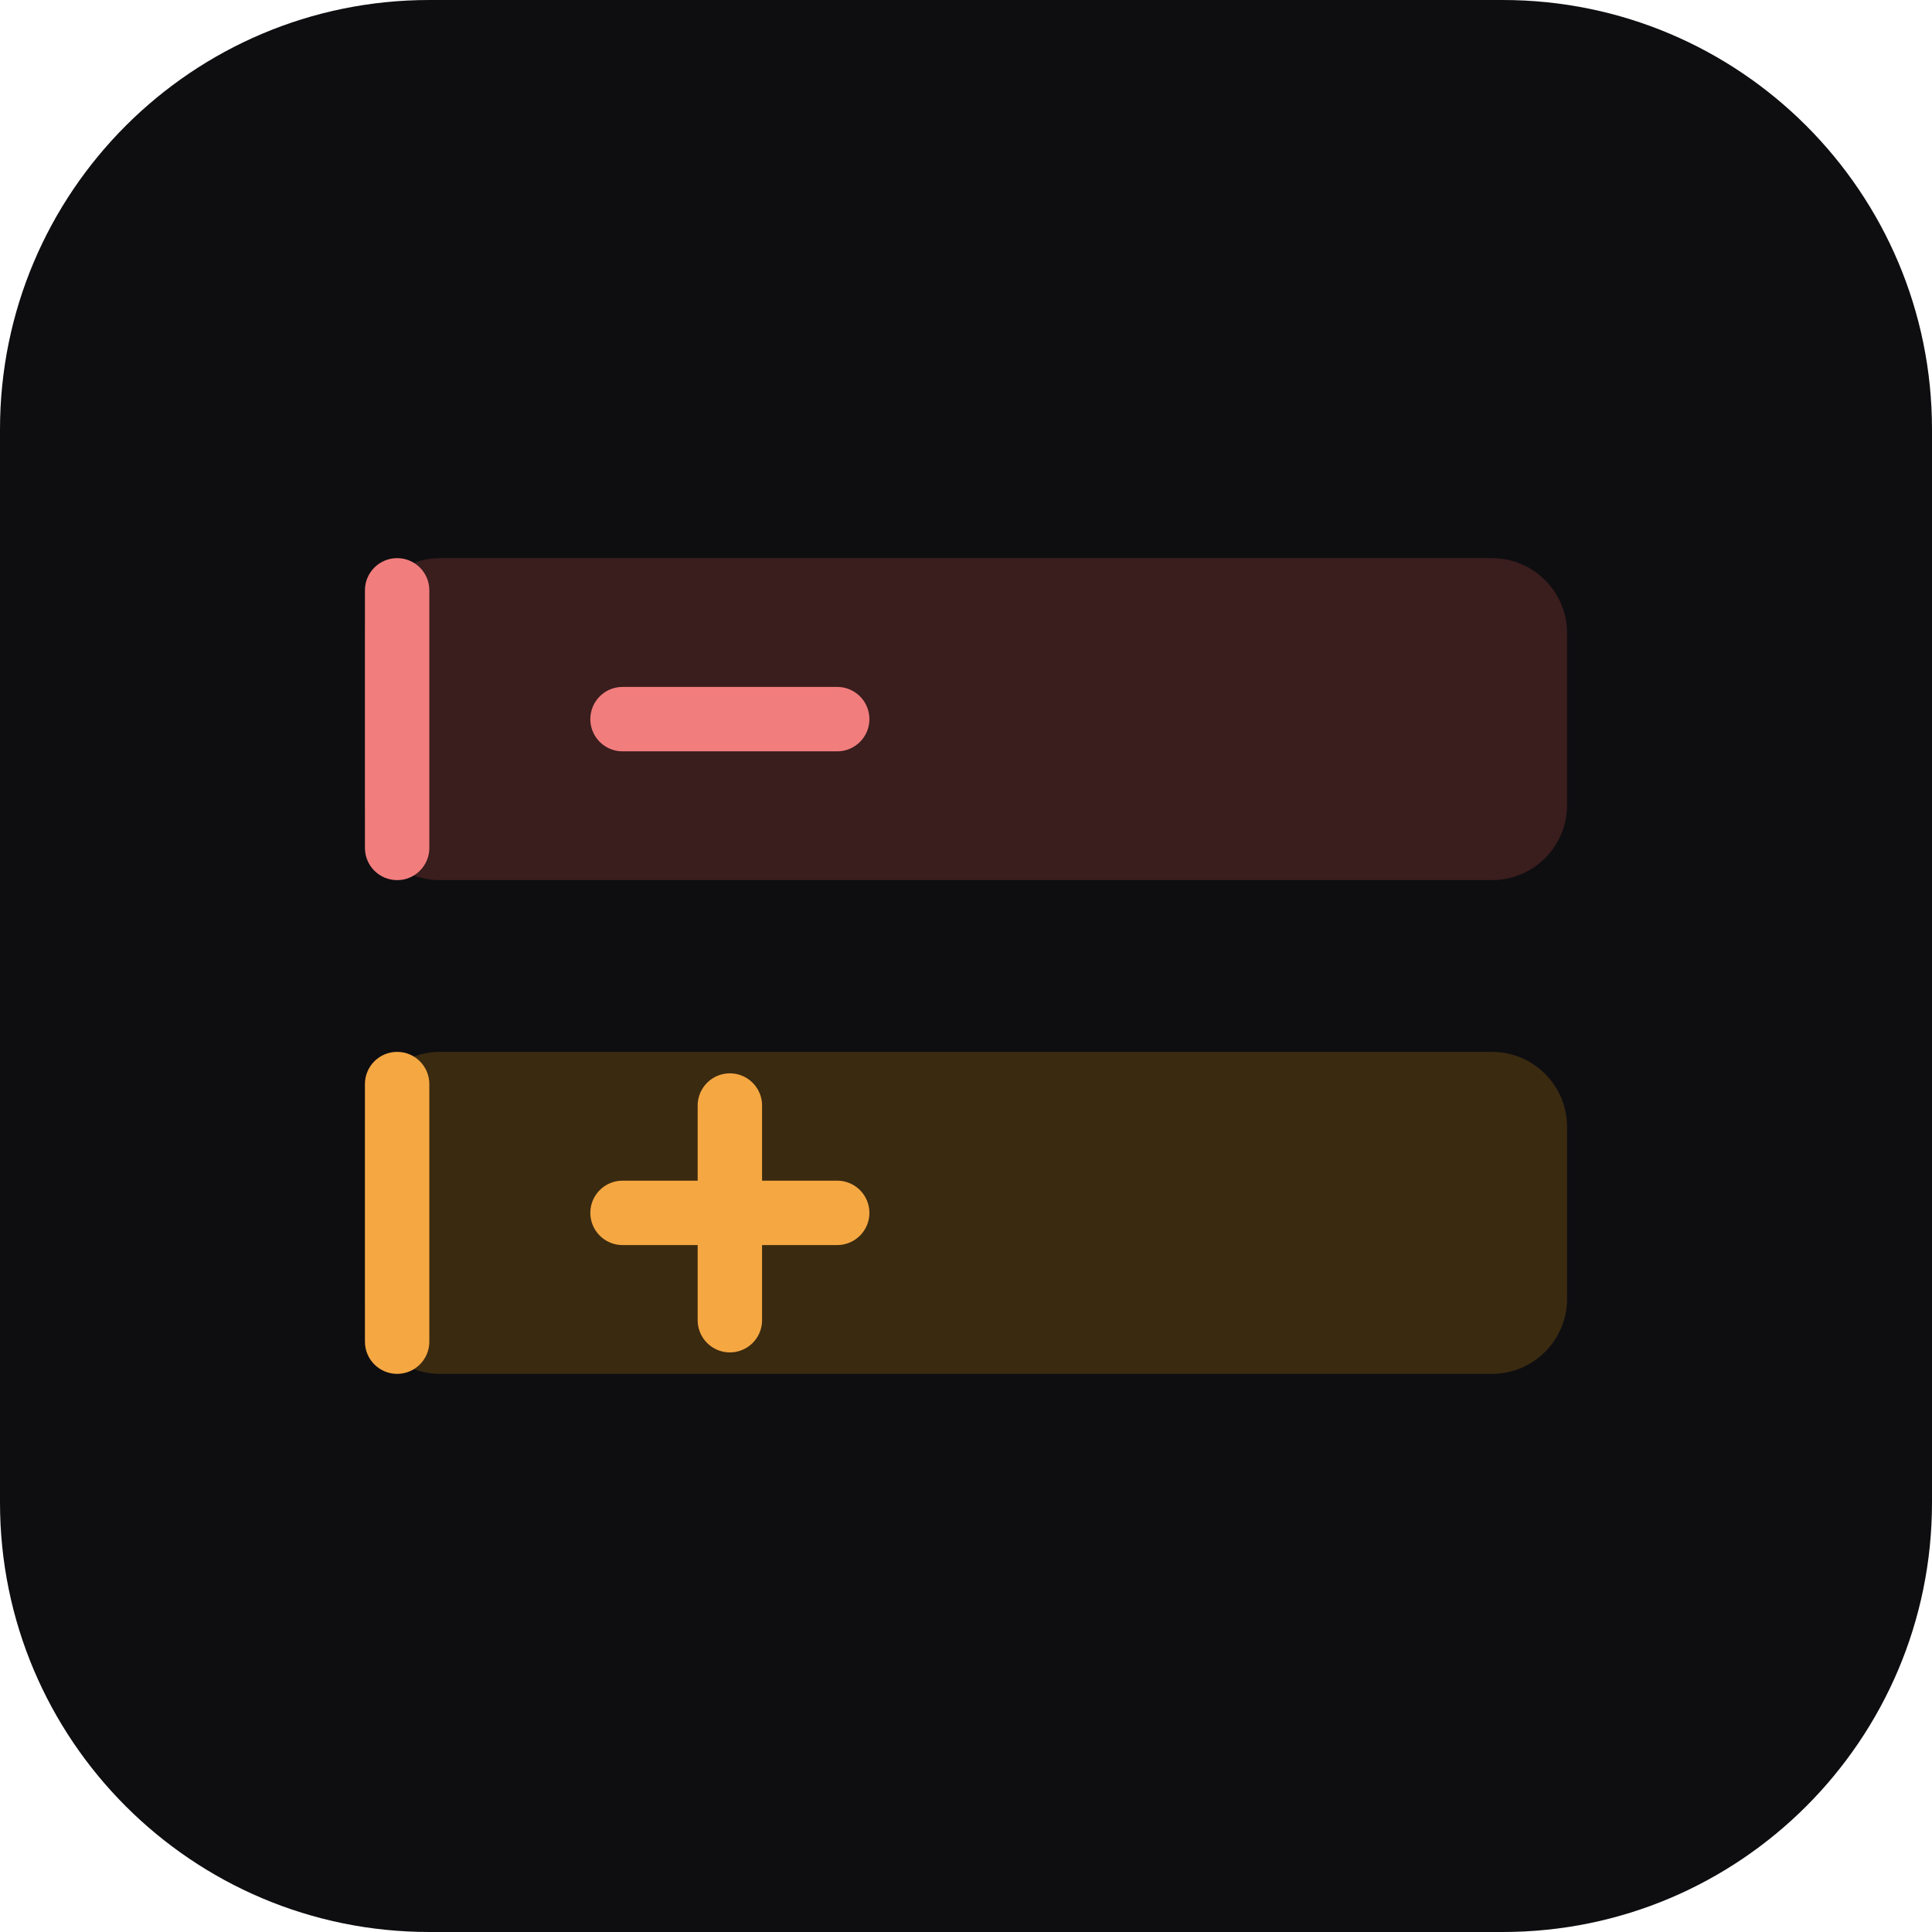
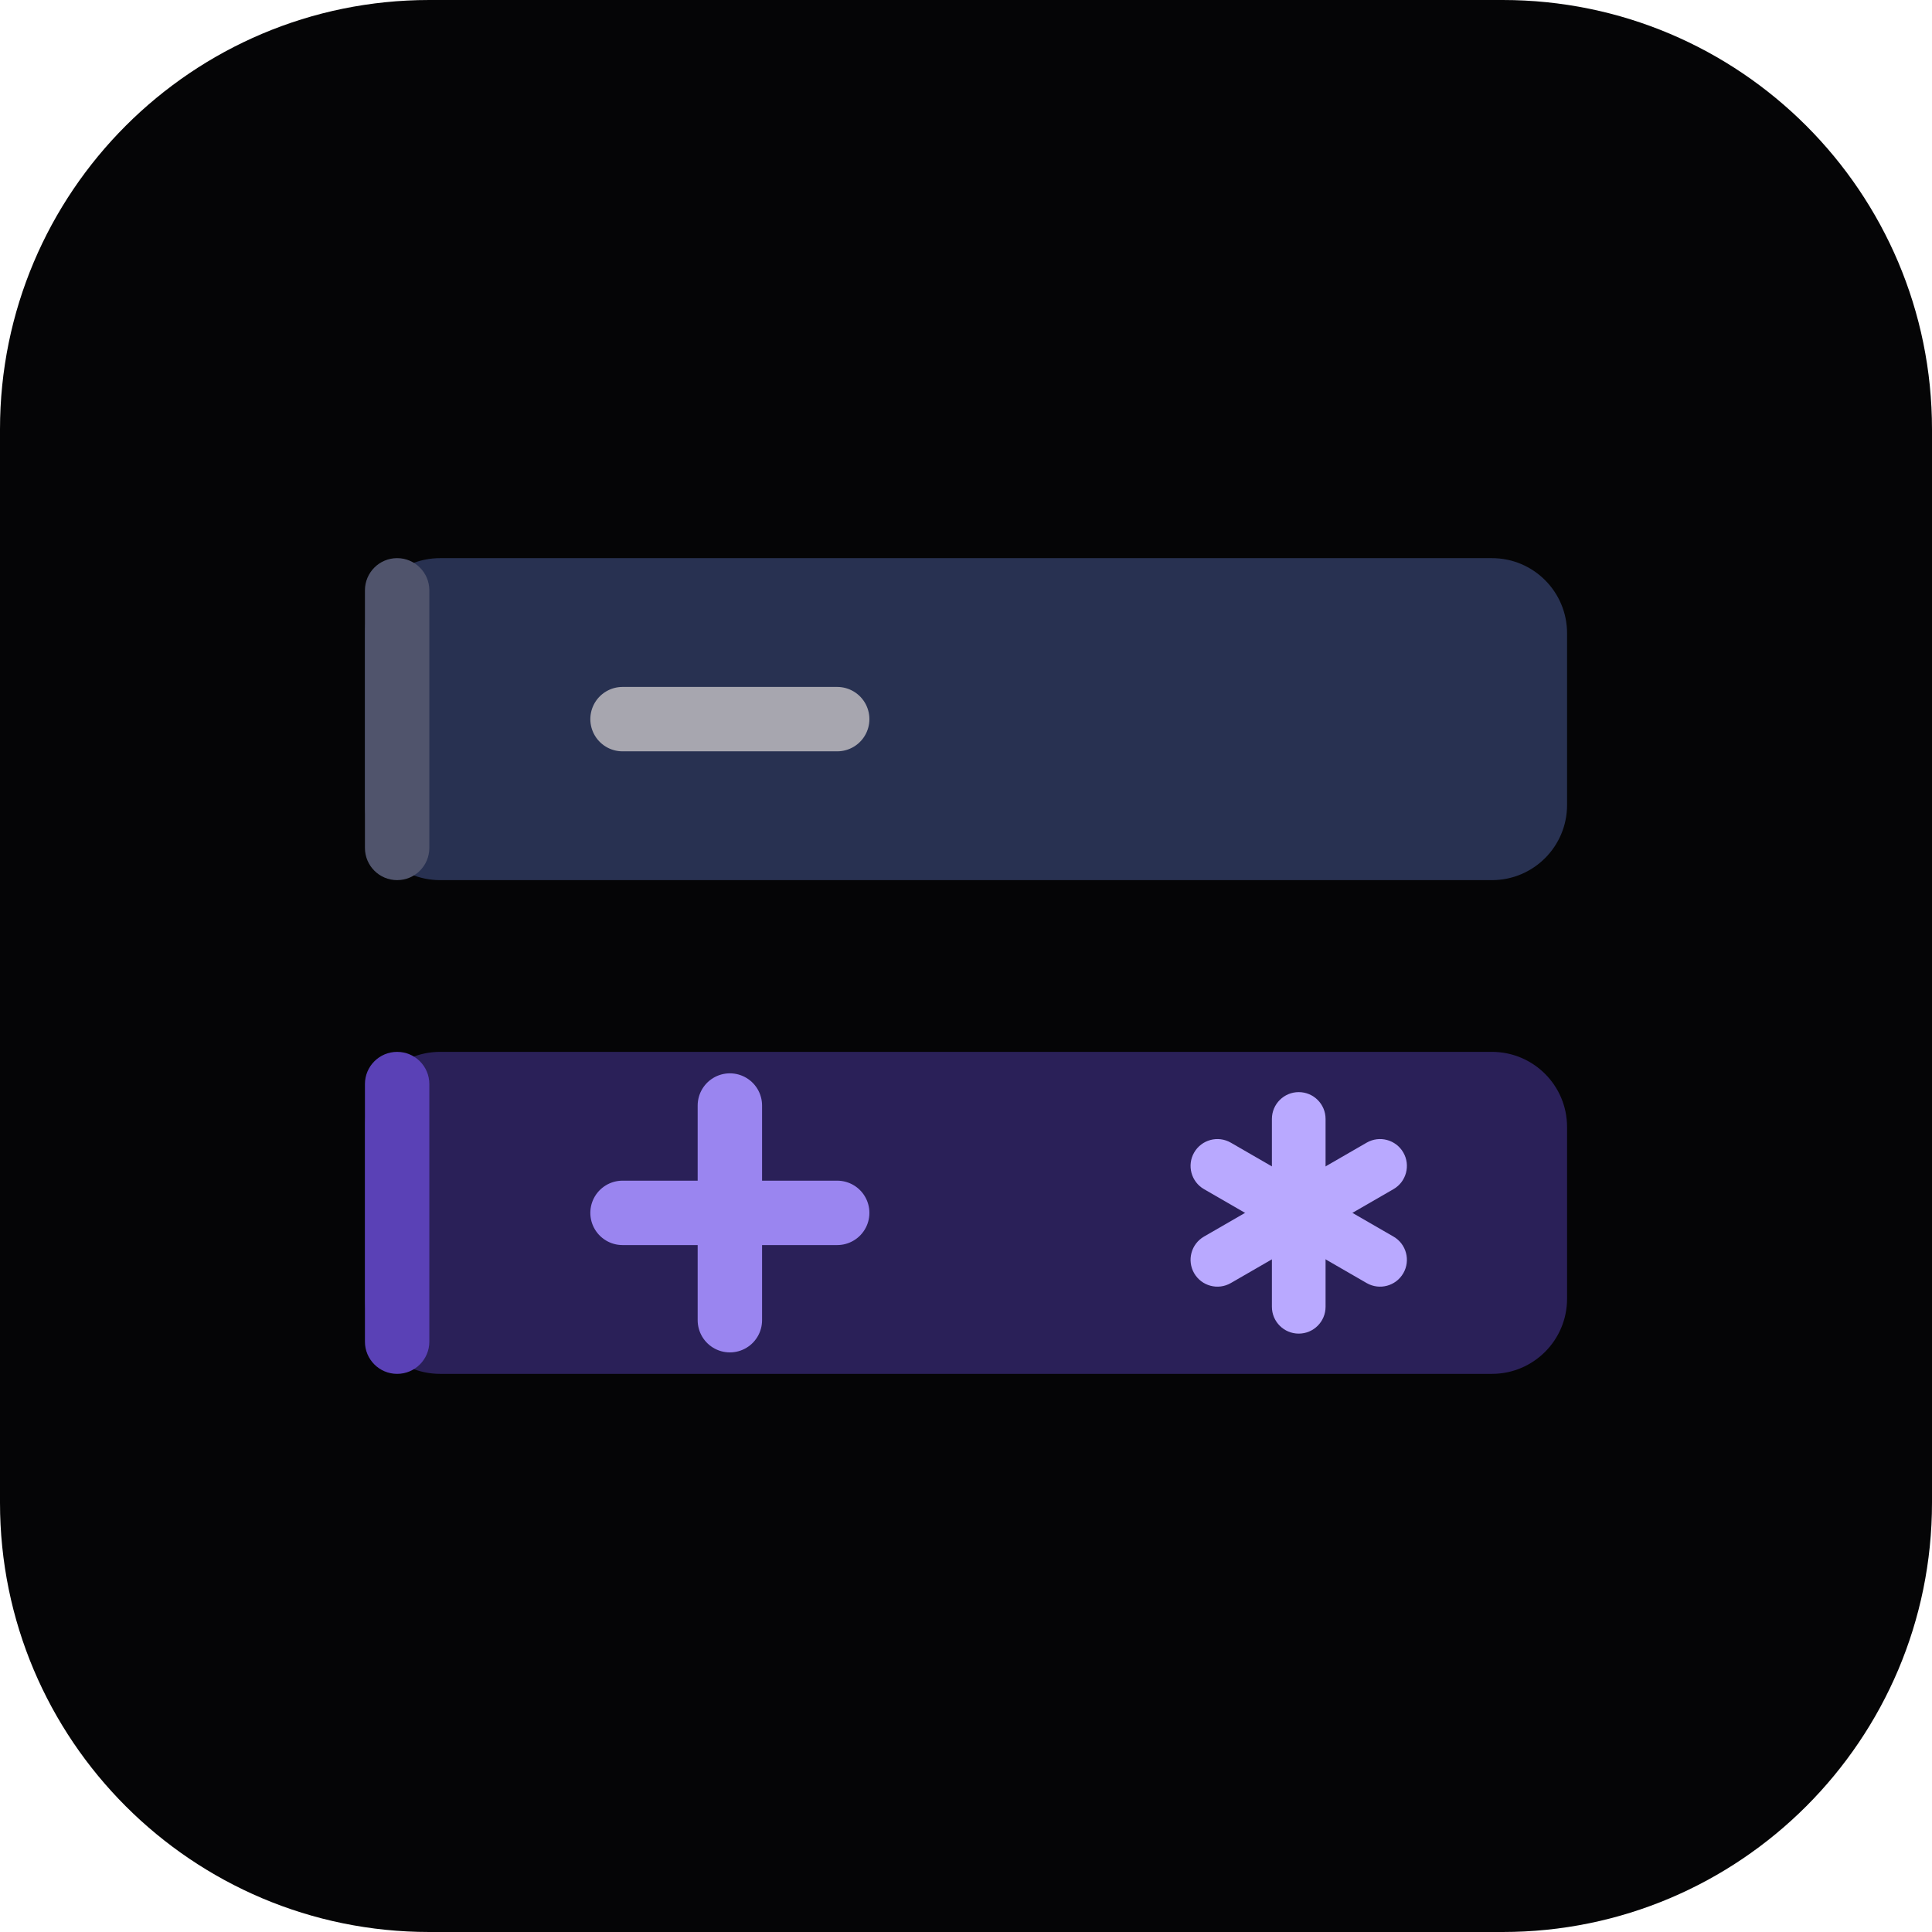
<svg xmlns="http://www.w3.org/2000/svg" viewBox="0 0 180 180" width="512" height="512">
-   <rect width="180" height="180" rx="40" fill="#0e0e11" />
-   <rect x="34" y="52" width="112" height="30" rx="7" fill="#3a1d1d" />
-   <rect x="34" y="52" width="6" height="30" rx="3" fill="#f27d7d" />
-   <path d="M58 67H78" stroke="#f27d7d" stroke-width="6" stroke-linecap="round" />
-   <rect x="34" y="98" width="112" height="30" rx="7" fill="#3a2a10" />
-   <rect x="34" y="98" width="6" height="30" rx="3" fill="#f5a742" />
-   <path d="M58 113H78M68 103V123" stroke="#f5a742" stroke-width="6" stroke-linecap="round" />
+   <rect width="180" height="180" rx="40" fill="#050506" />
+   <rect x="34" y="52" width="112" height="30" rx="7" fill="#283151" />
+   <rect x="34" y="52" width="6" height="30" rx="3" fill="#50546c" />
+   <path d="M58 67H78" stroke="#a7a6af" stroke-width="6" stroke-linecap="round" />
+   <rect x="34" y="98" width="112" height="30" rx="7" fill="#2a2058" />
+   <rect x="34" y="98" width="6" height="30" rx="3" fill="#5a41b6" />
+   <path d="M58 113H78M68 103V123" stroke="#9a85f0" stroke-width="6" stroke-linecap="round" />
+   <g fill="#b9a9ff" transform="translate(121 113) scale(1.25)">
+     <rect x="-2" y="-9" width="4" height="18" rx="2" />
+     <rect x="-2" y="-9" width="4" height="18" rx="2" transform="rotate(60)" />
+     <rect x="-2" y="-9" width="4" height="18" rx="2" transform="rotate(120)" />
+   </g>
</svg>
